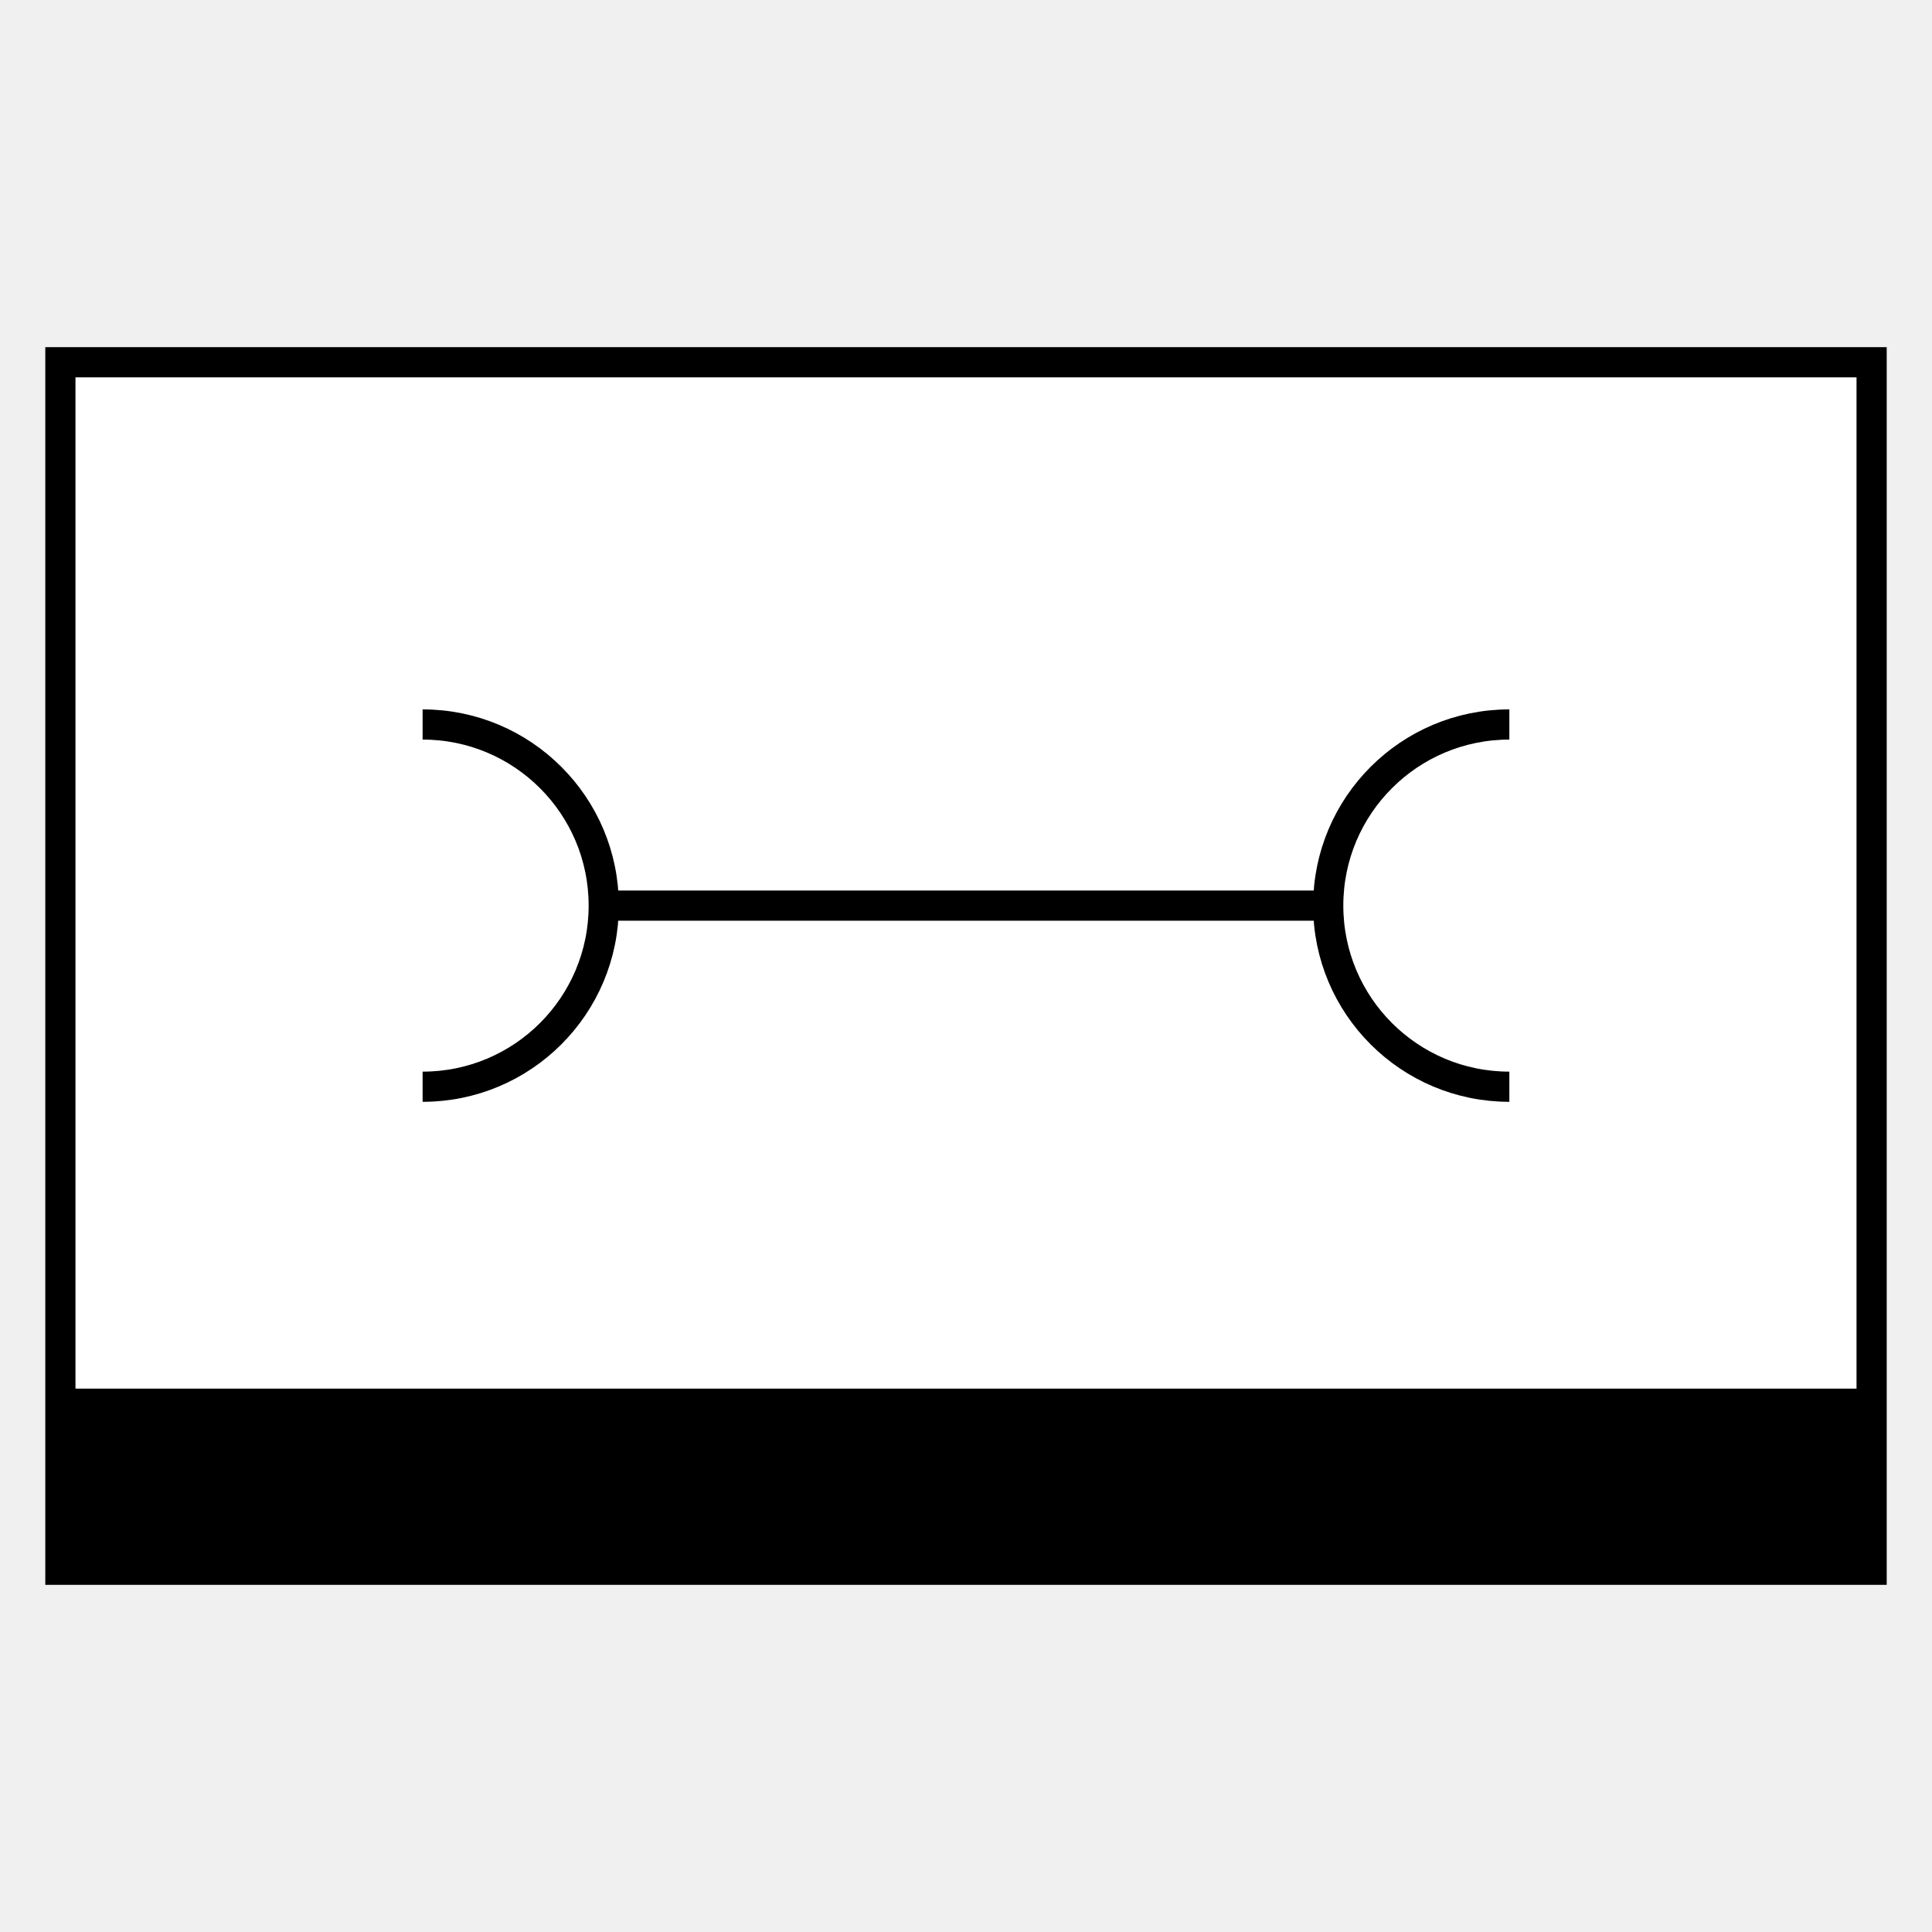
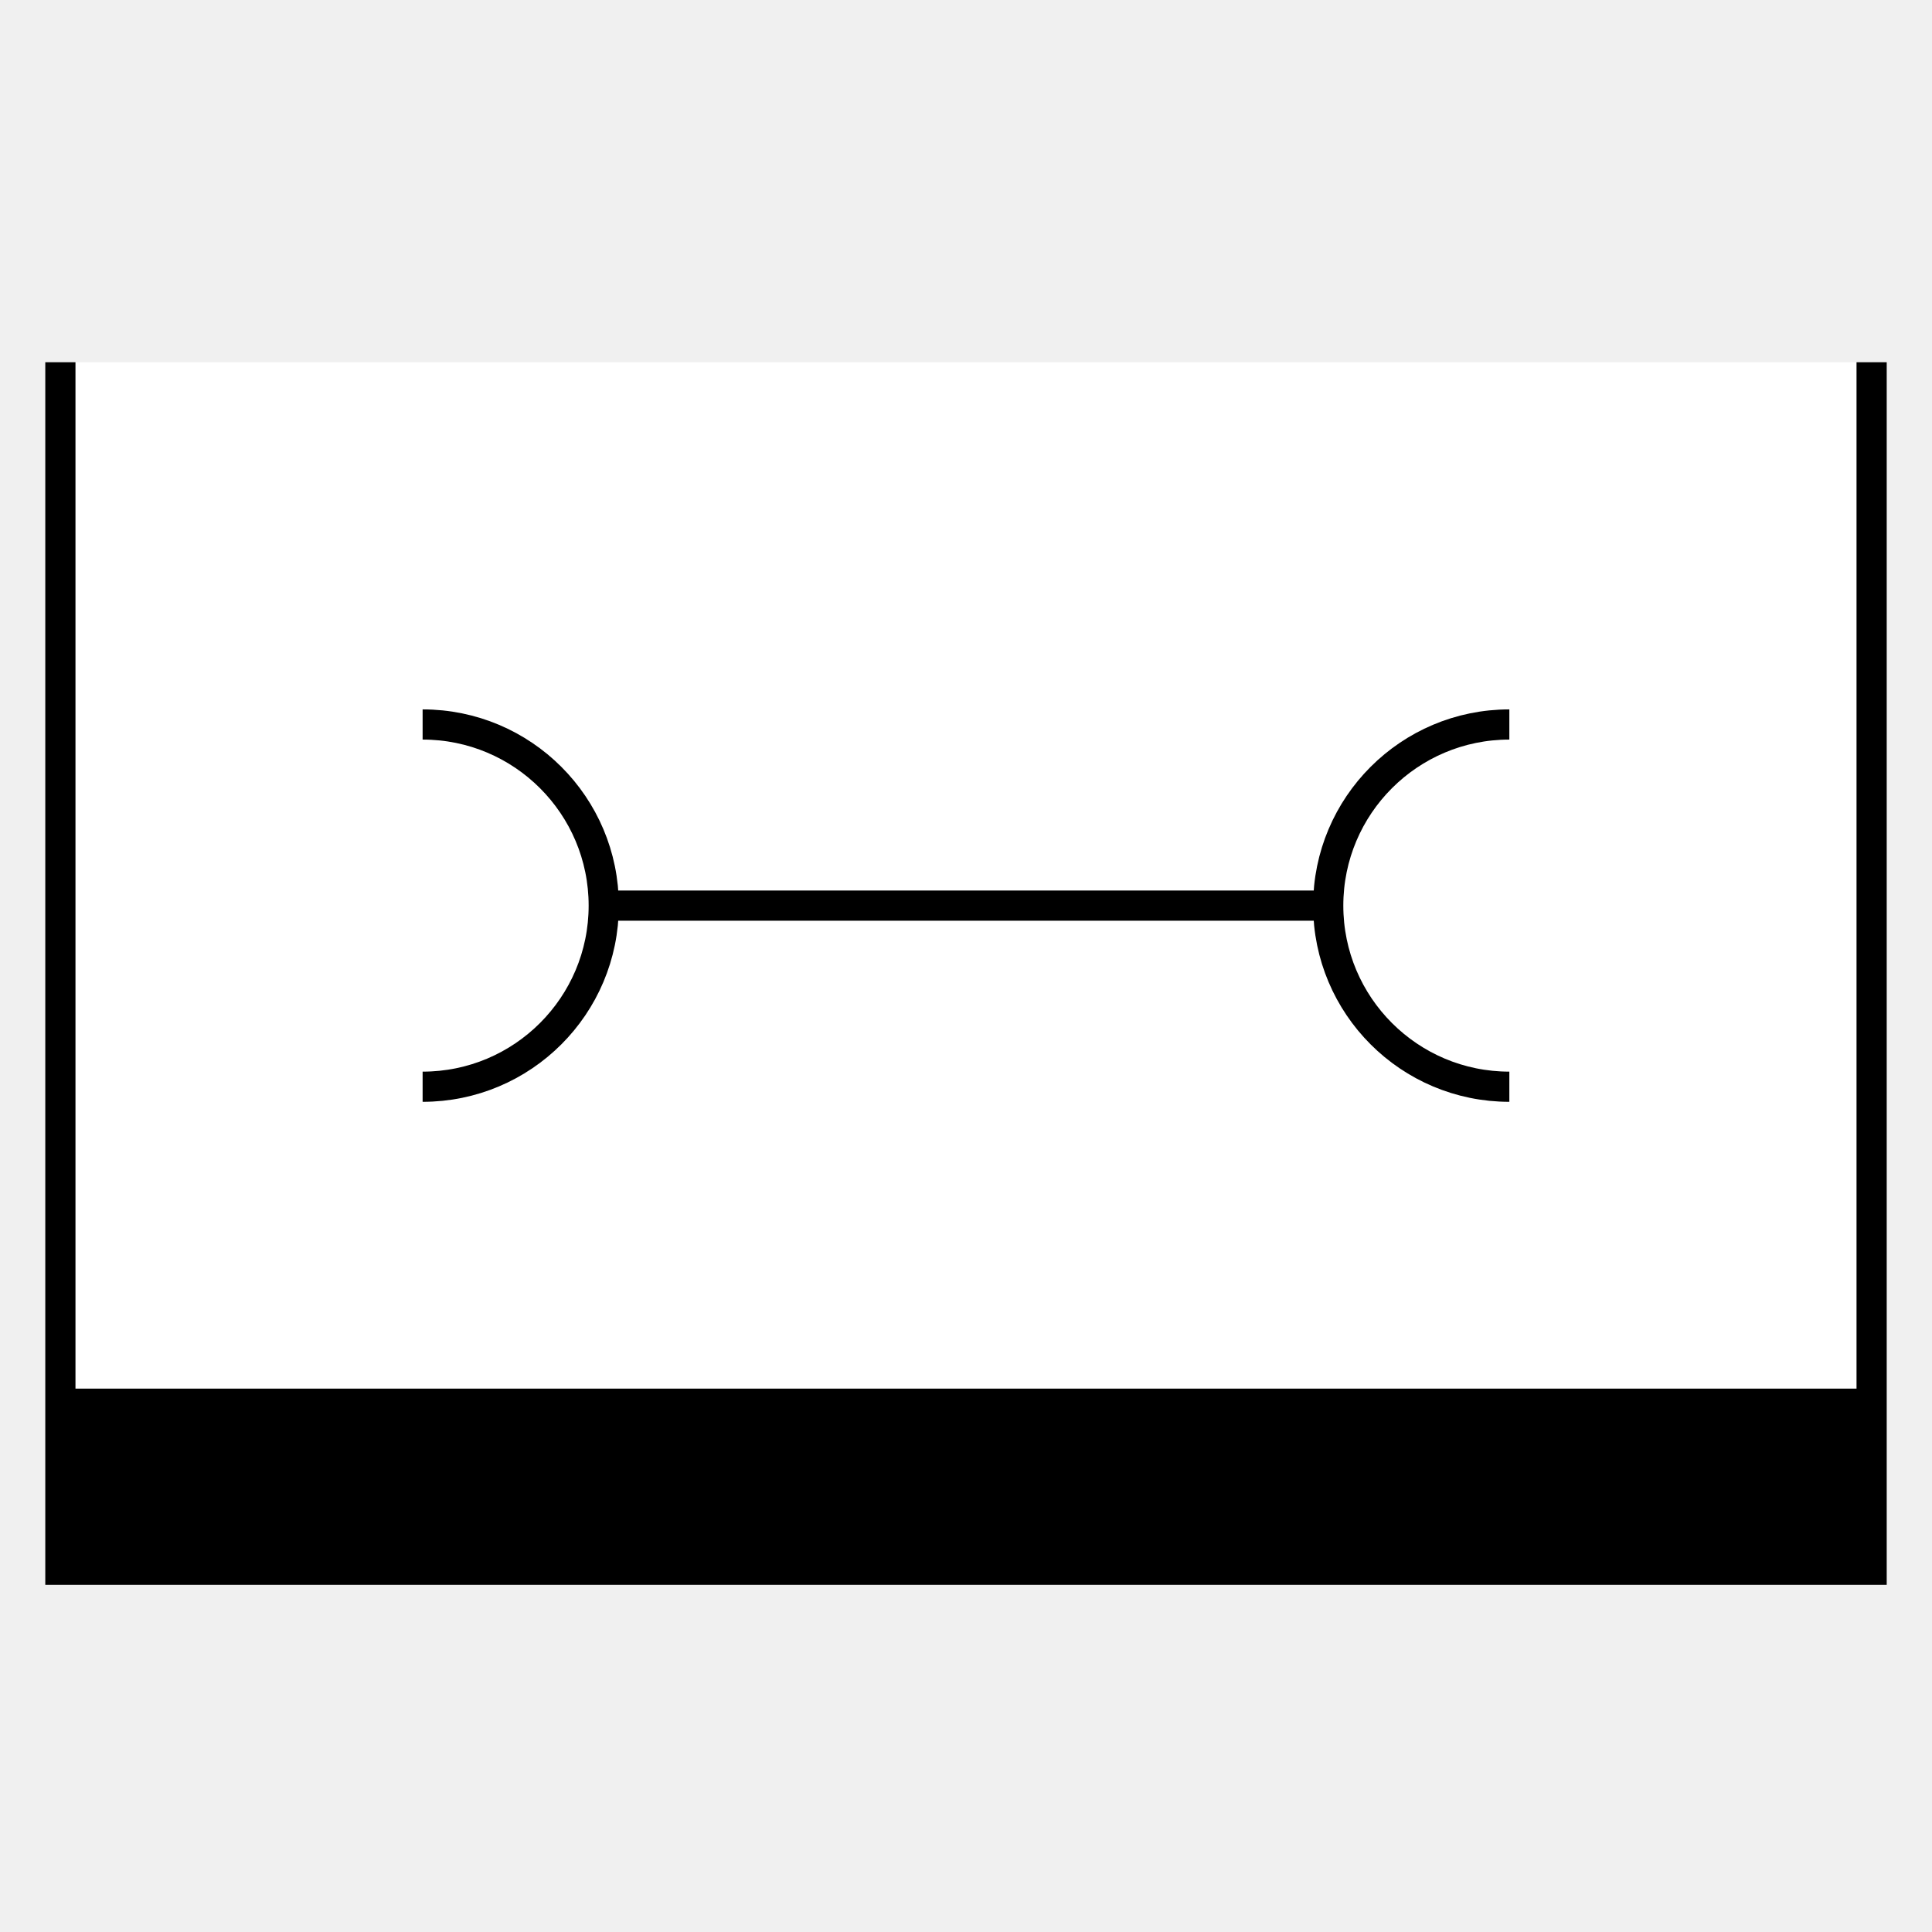
<svg xmlns="http://www.w3.org/2000/svg" viewBox="0 0 90.709 90.709" width="64" height="64" role="img" aria-labelledby="ez-title ez-desc">
-   <rect x="2.835" y="17.008" width="85.039" height="56.693" fill="#ffffff" stroke="#000000" stroke-width="1.417" />
+   <rect x="2.835" y="17.008" width="85.039" height="56.693" fill="#ffffff" stroke="none" />
+   <polyline points="2.835,17.008 2.835,73.701 87.874,73.701 87.874,17.008" fill="none" stroke="#000000" stroke-width="1.417" />
  <rect x="2.835" y="65.197" width="85.039" height="8.504" fill="#000000" stroke="none" />
  <path d="M 7 12 C 8.657 12 10 13.343 10 15 H 22 C 22 13.343 23.343 12 25 12 M 7 18 C 8.657 18 10 16.657 10 15 M 22 15 C 22 16.657 23.343 18 25 18" fill="none" stroke="#000000" stroke-width="0.5" stroke-linecap="butt" stroke-linejoin="round" transform="scale(2.8346)" />
</svg>
